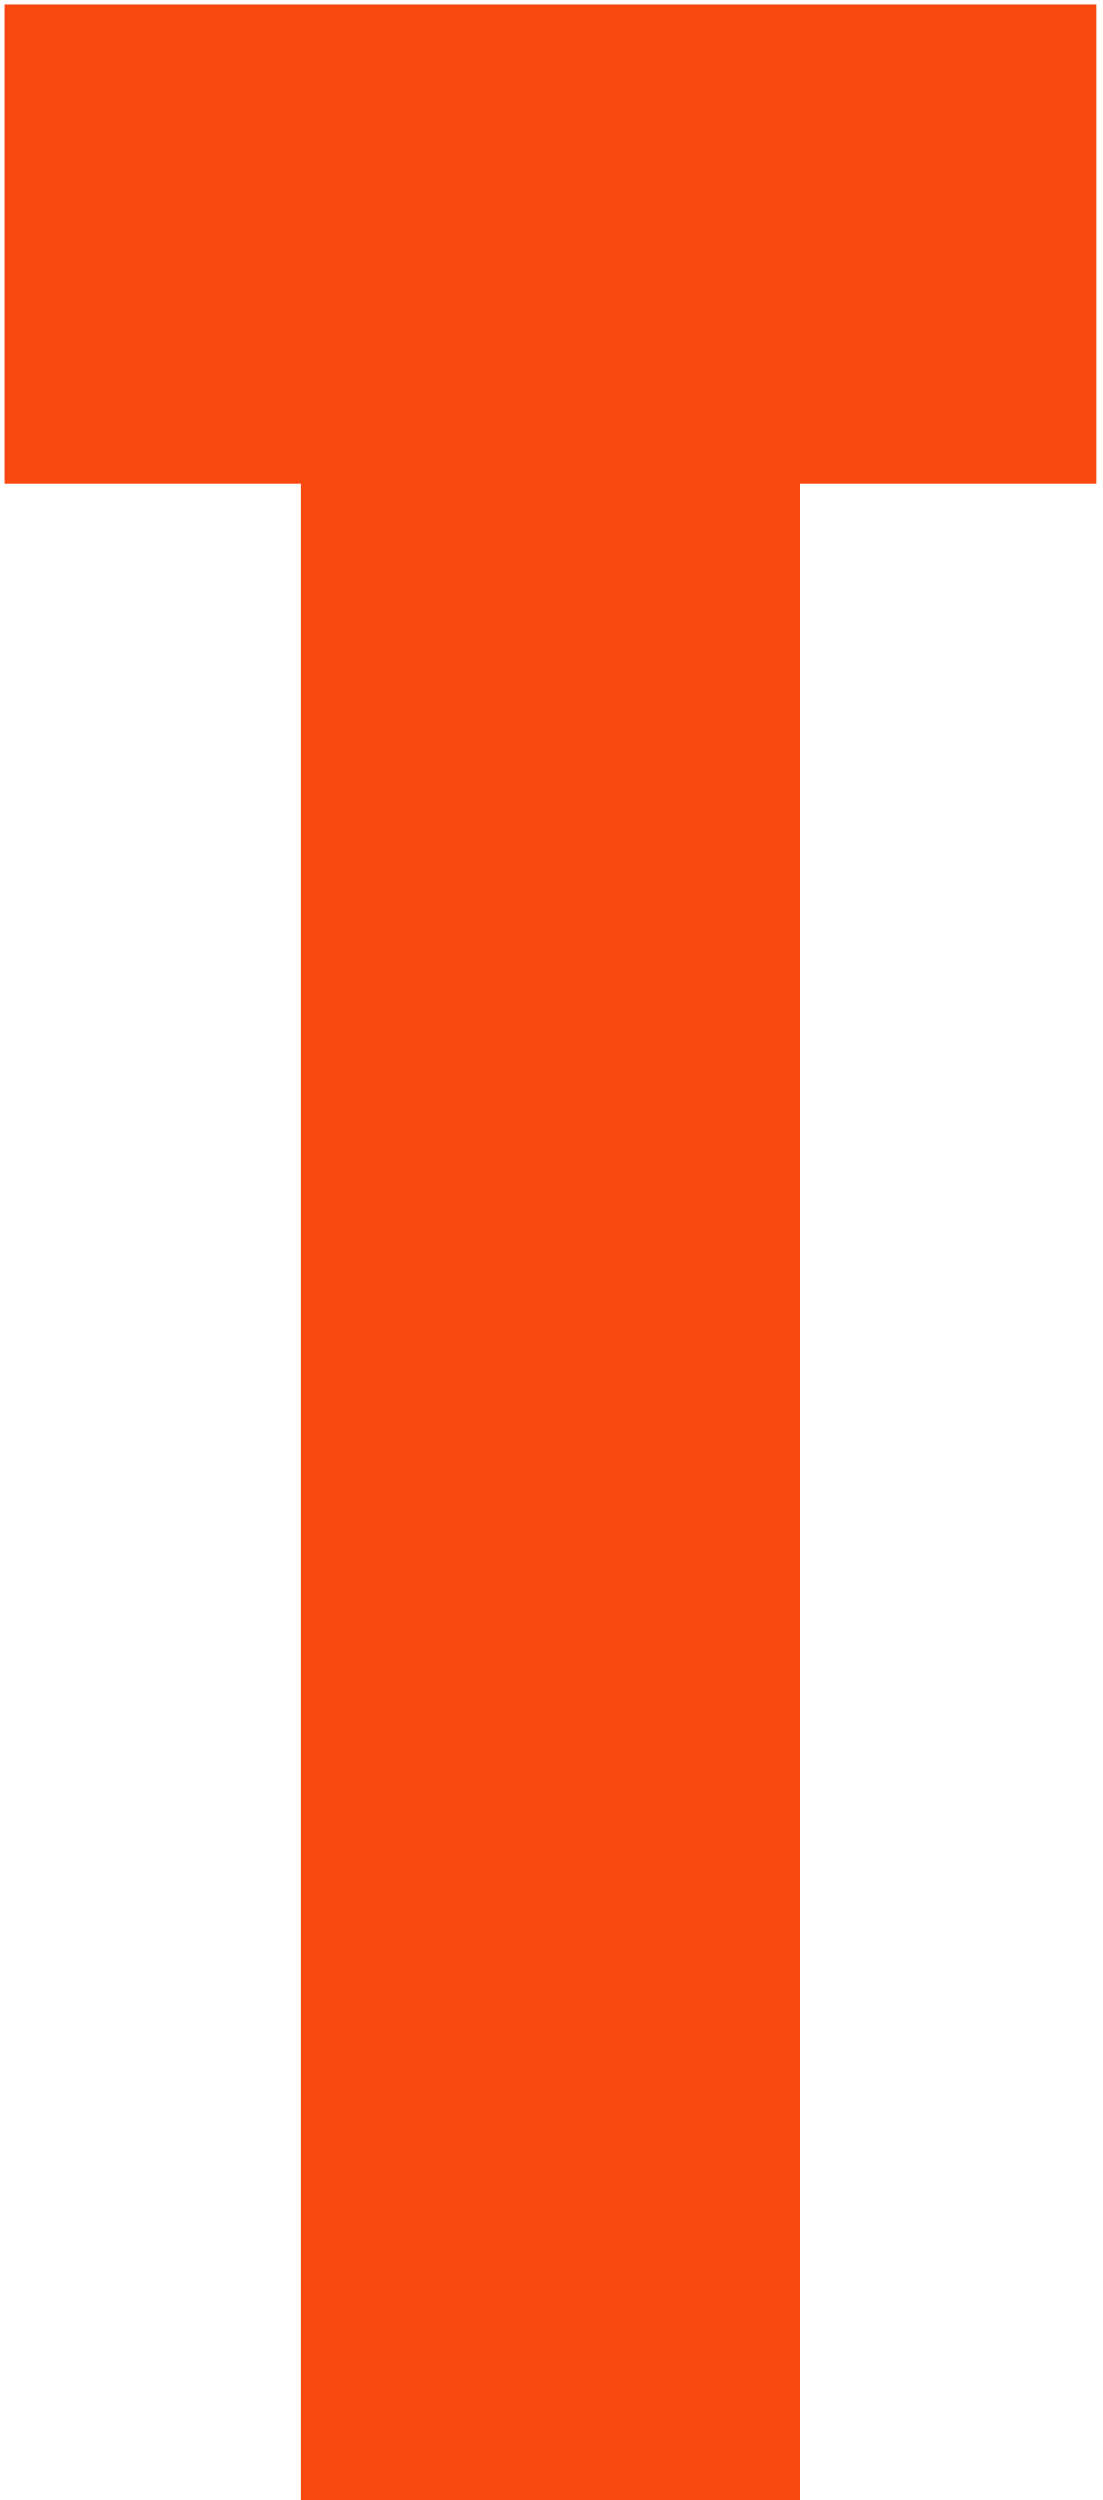
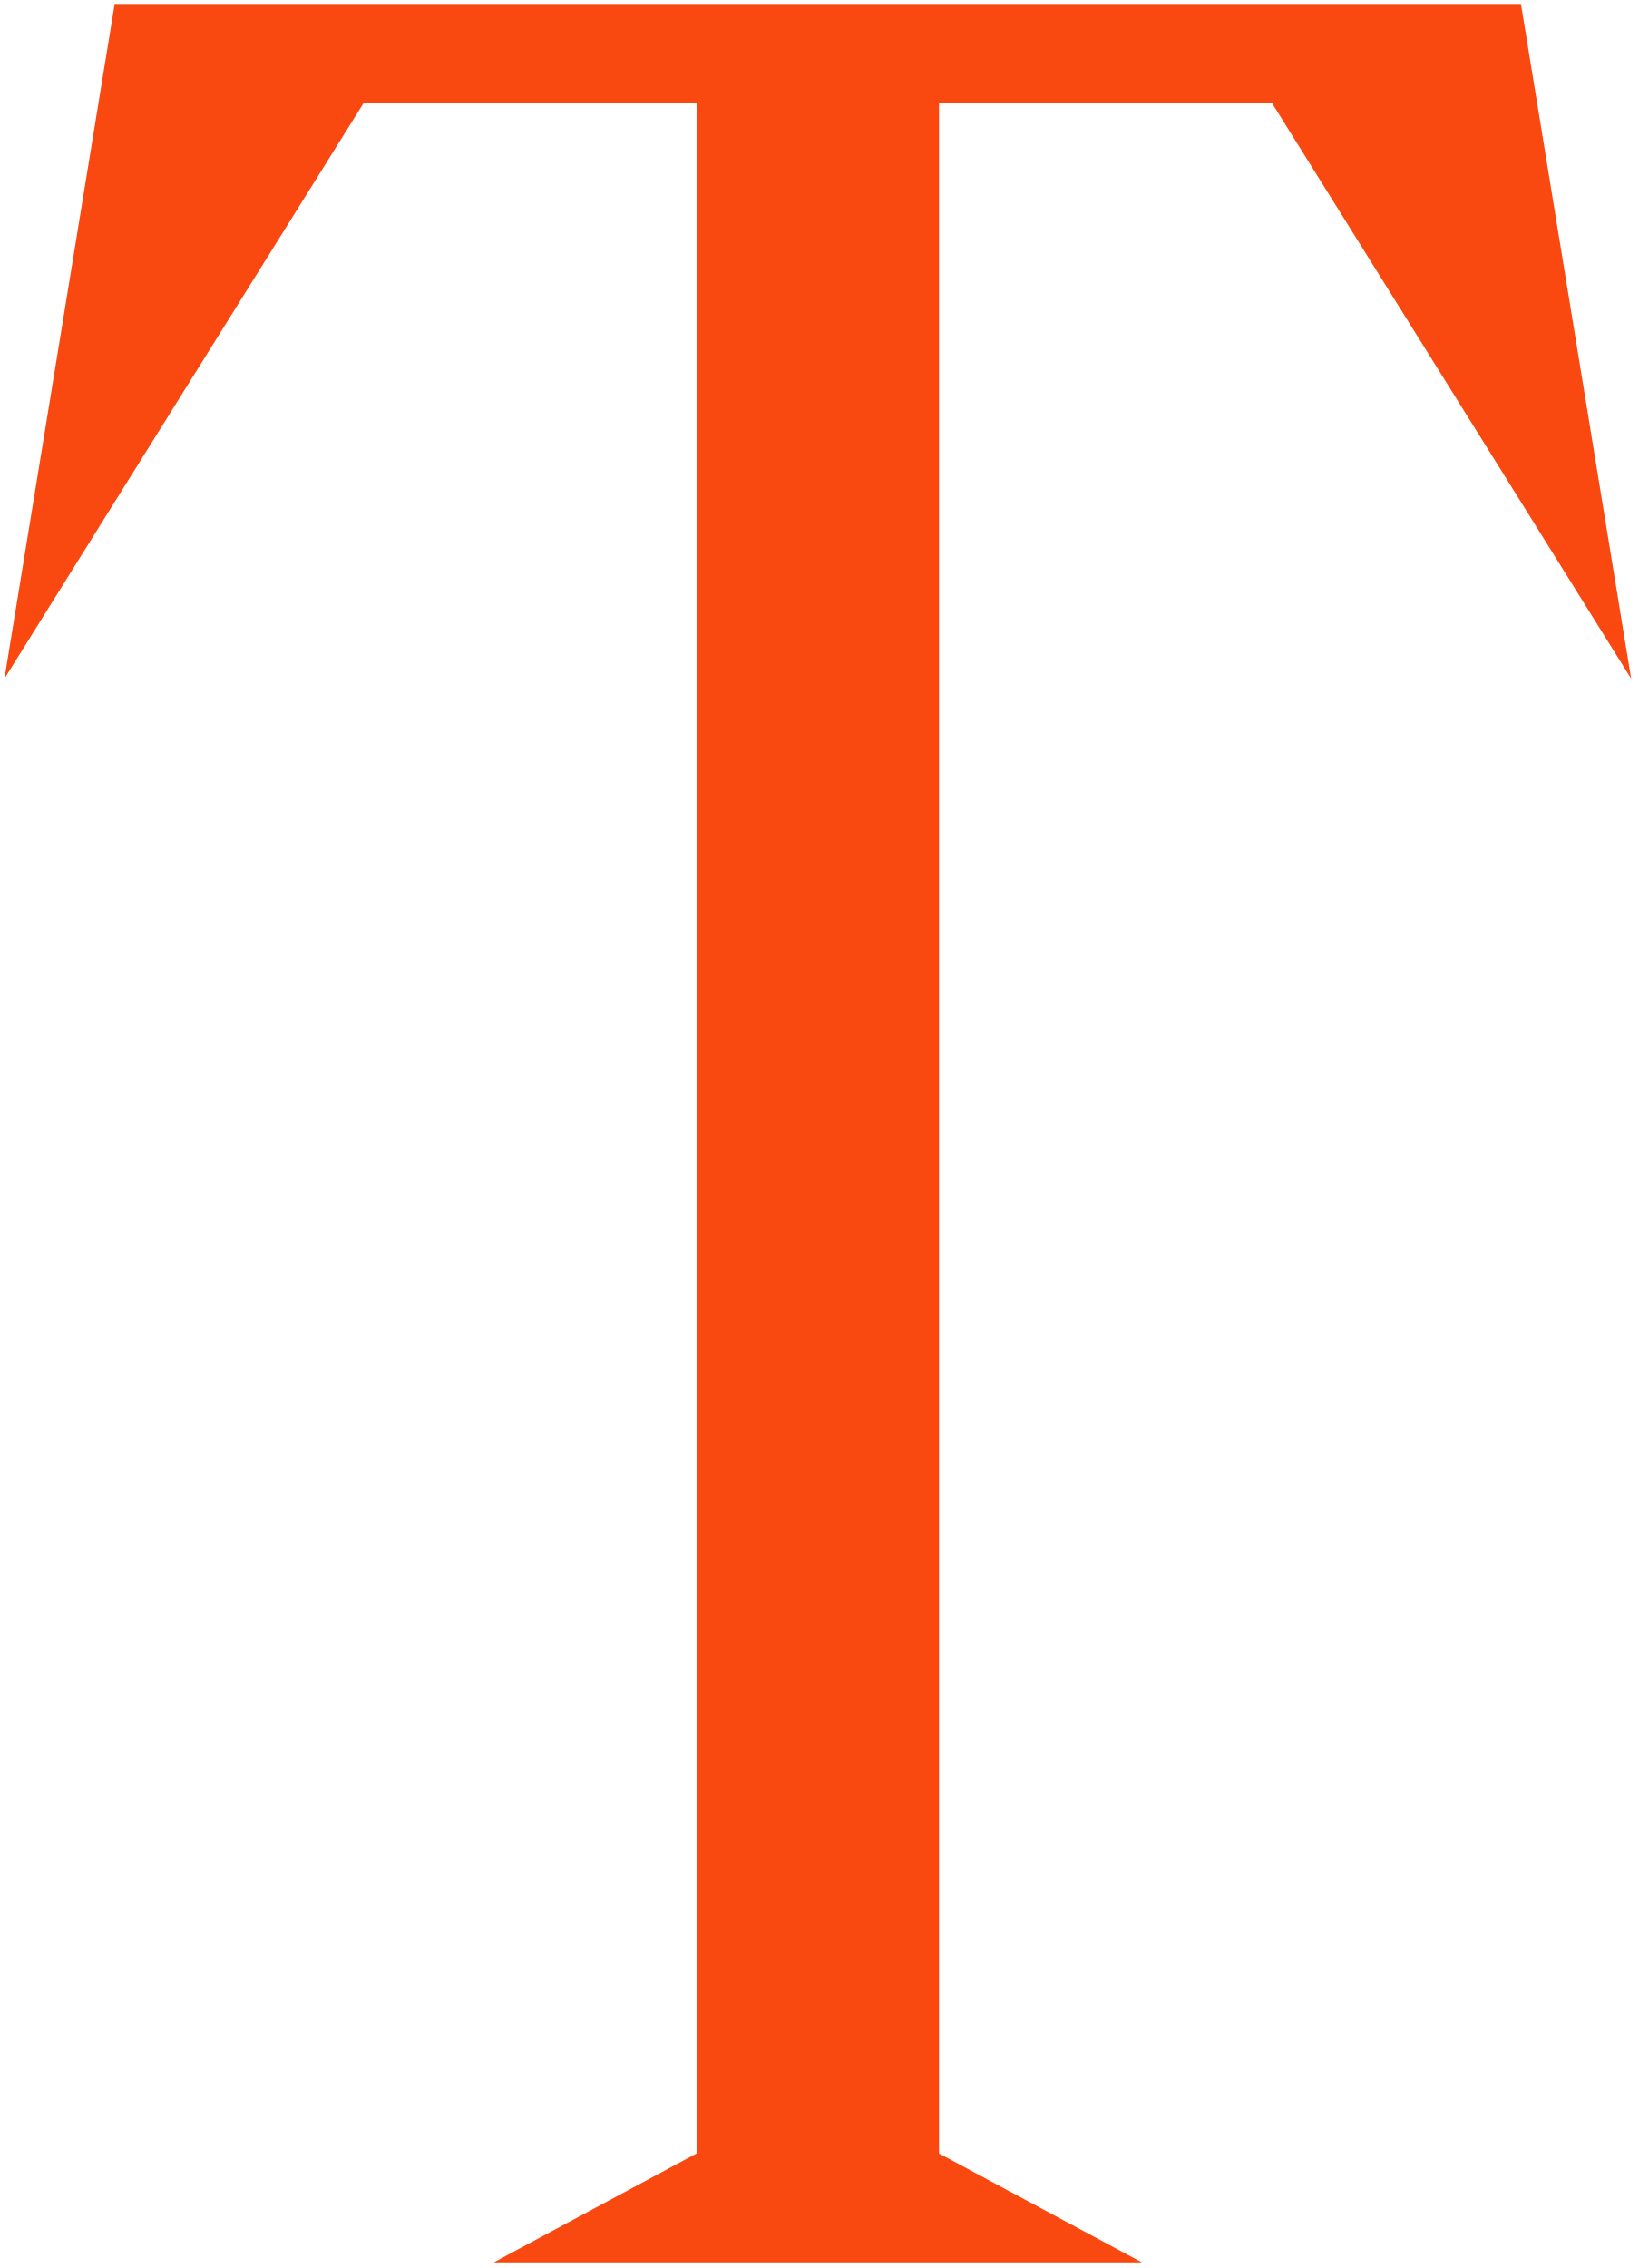
- <svg xmlns="http://www.w3.org/2000/svg" width="101" height="229" viewBox="0 0 101 229" fill="none">
-   <path d="M27.561 229L27.561 44.307L0.416 44.307L0.416 0.406L100.426 0.406V44.307H73.28L73.28 229H27.561Z" fill="#FA4811" />
+ <svg xmlns="http://www.w3.org/2000/svg" width="172" height="238" viewBox="0 0 172 238" fill="none">
+   <path d="M73.111 0.41L98.558 0.41L98.558 237.407L73.111 237.407L73.111 0.41ZM90.461 216.67L90.461 237.407L51.827 237.407L90.461 216.67ZM81.208 237.407L81.208 216.67L119.842 237.407L81.208 237.407ZM159.634 0.41V10.779L98.558 10.779V0.41L159.634 0.41ZM171.201 71.213L127.014 0.41L159.634 0.41L171.201 71.213ZM73.111 10.779L12.036 10.779L12.036 0.41L73.111 0.41V10.779ZM44.655 0.41L0.468 71.213L12.036 0.41L44.655 0.41Z" fill="#FA4811" />
</svg>
